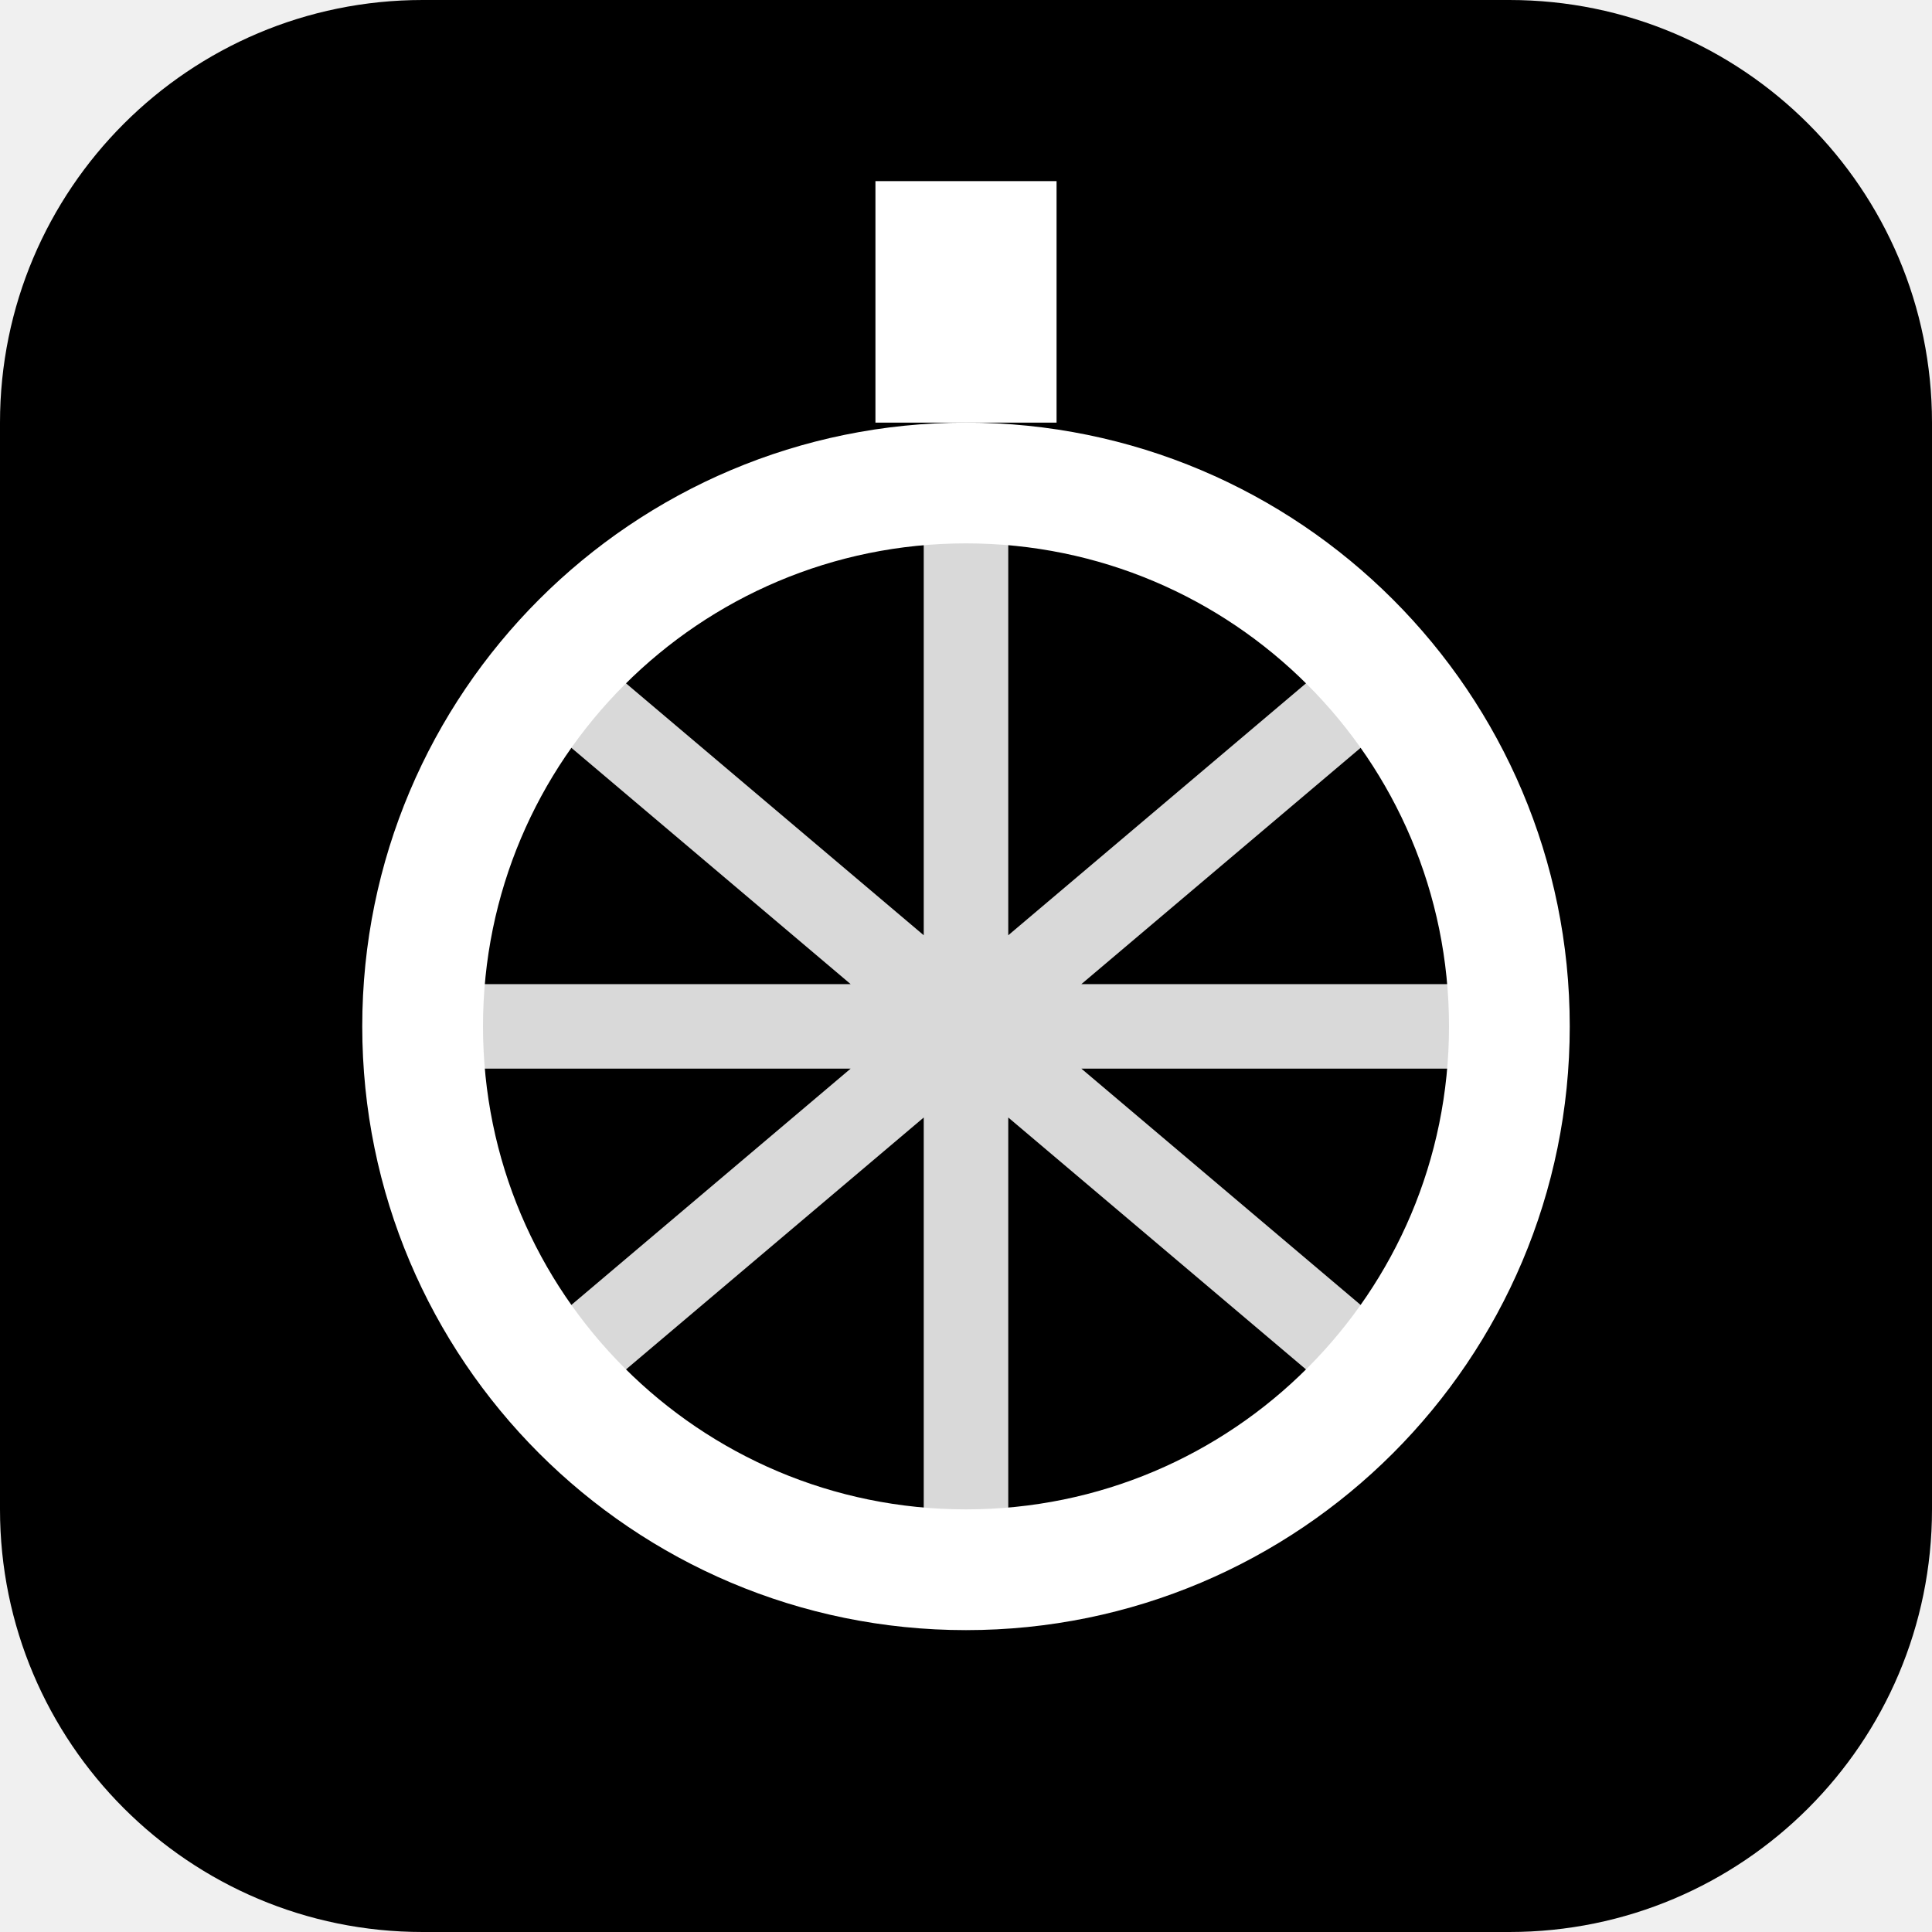
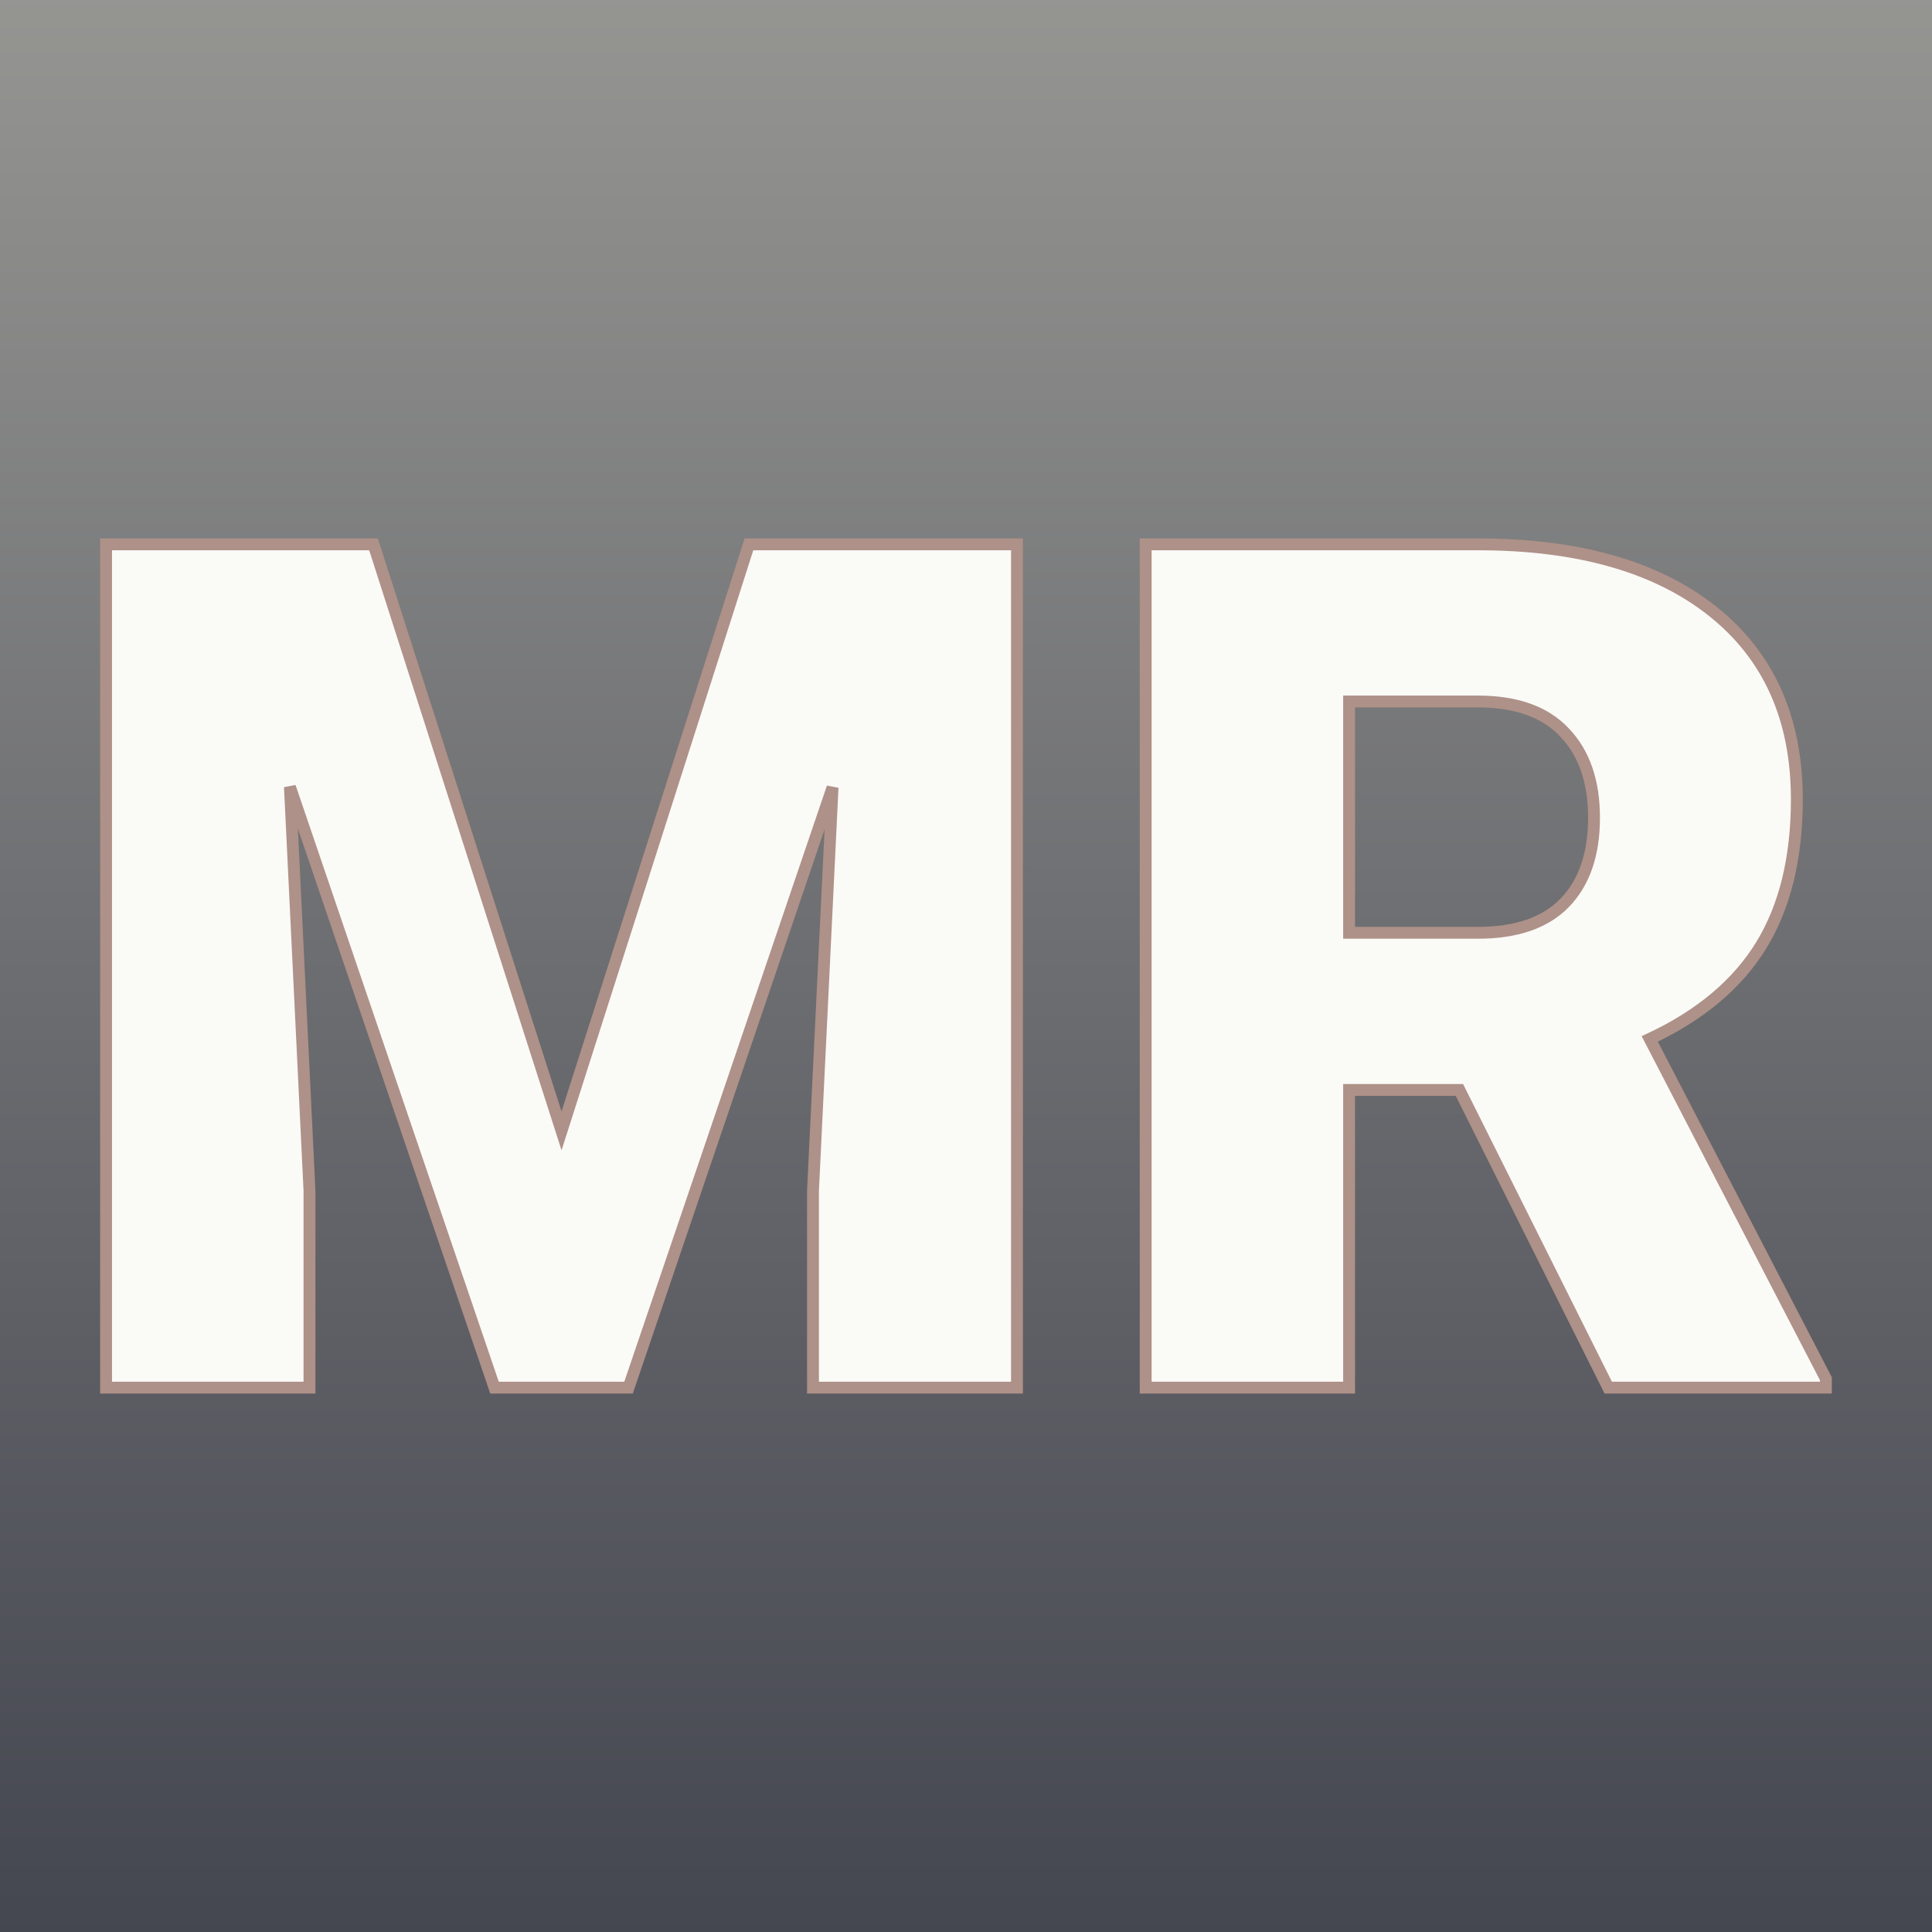
- <svg xmlns="http://www.w3.org/2000/svg" viewBox="0 0 32 32">
-   <rect width="32" height="32" rx="7" fill="#000" />
-   <circle cx="16" cy="17" r="9" fill="none" stroke="#fff" stroke-width="2" />
-   <path d="M7 17h18M16 8v18M9.5 11.5l13 11M22.5 11.5l-13 11" stroke="#fff" stroke-width="1.4" opacity=".85" />
-   <rect x="14.5" y="3" width="3" height="4" fill="#fff" />
+ <svg xmlns="http://www.w3.org/2000/svg" version="1.1" viewBox="0 0 200 200" width="200" height="200">
+   <rect width="200" height="200" fill="url('#gradient')" />
+   <defs>
+     <linearGradient id="gradient" gradientTransform="rotate(270 0.5 0.5)">
+       <stop offset="0%" stop-color="#444650" />
+       <stop offset="100%" stop-color="#959592" />
+     </linearGradient>
+   </defs>
+   <g>
+     <g fill="#fafaf7" transform="matrix(6.139171,0,0,6.139171,4.411811,143.6489)" stroke="#ae9188" stroke-width="0.2">
+       <path d="M1.07-14.22L5.58-14.22L8.75-4.33L11.91-14.22L16.43-14.22L16.43 0L12.99 0L12.99-3.32L13.32-10.12L9.88 0L7.62 0L4.17-10.13L4.50-3.32L4.50 0L1.07 0L1.07-14.22ZM26.40 0L23.89-5.02L22.03-5.02L22.03 0L18.60 0L18.60-14.22L24.20-14.22Q26.73-14.22 28.15-13.10Q29.58-11.97 29.58-9.92L29.58-9.92Q29.58-8.44 28.98-7.46Q28.38-6.48 27.10-5.88L27.10-5.88L30.07-0.15L30.07 0L26.40 0ZM22.03-11.57L22.03-7.67L24.20-7.67Q25.18-7.67 25.67-8.18Q26.16-8.69 26.16-9.61Q26.16-10.53 25.66-11.05Q25.17-11.57 24.20-11.57L24.20-11.57L22.03-11.57Z" />
+     </g>
+   </g>
</svg>
